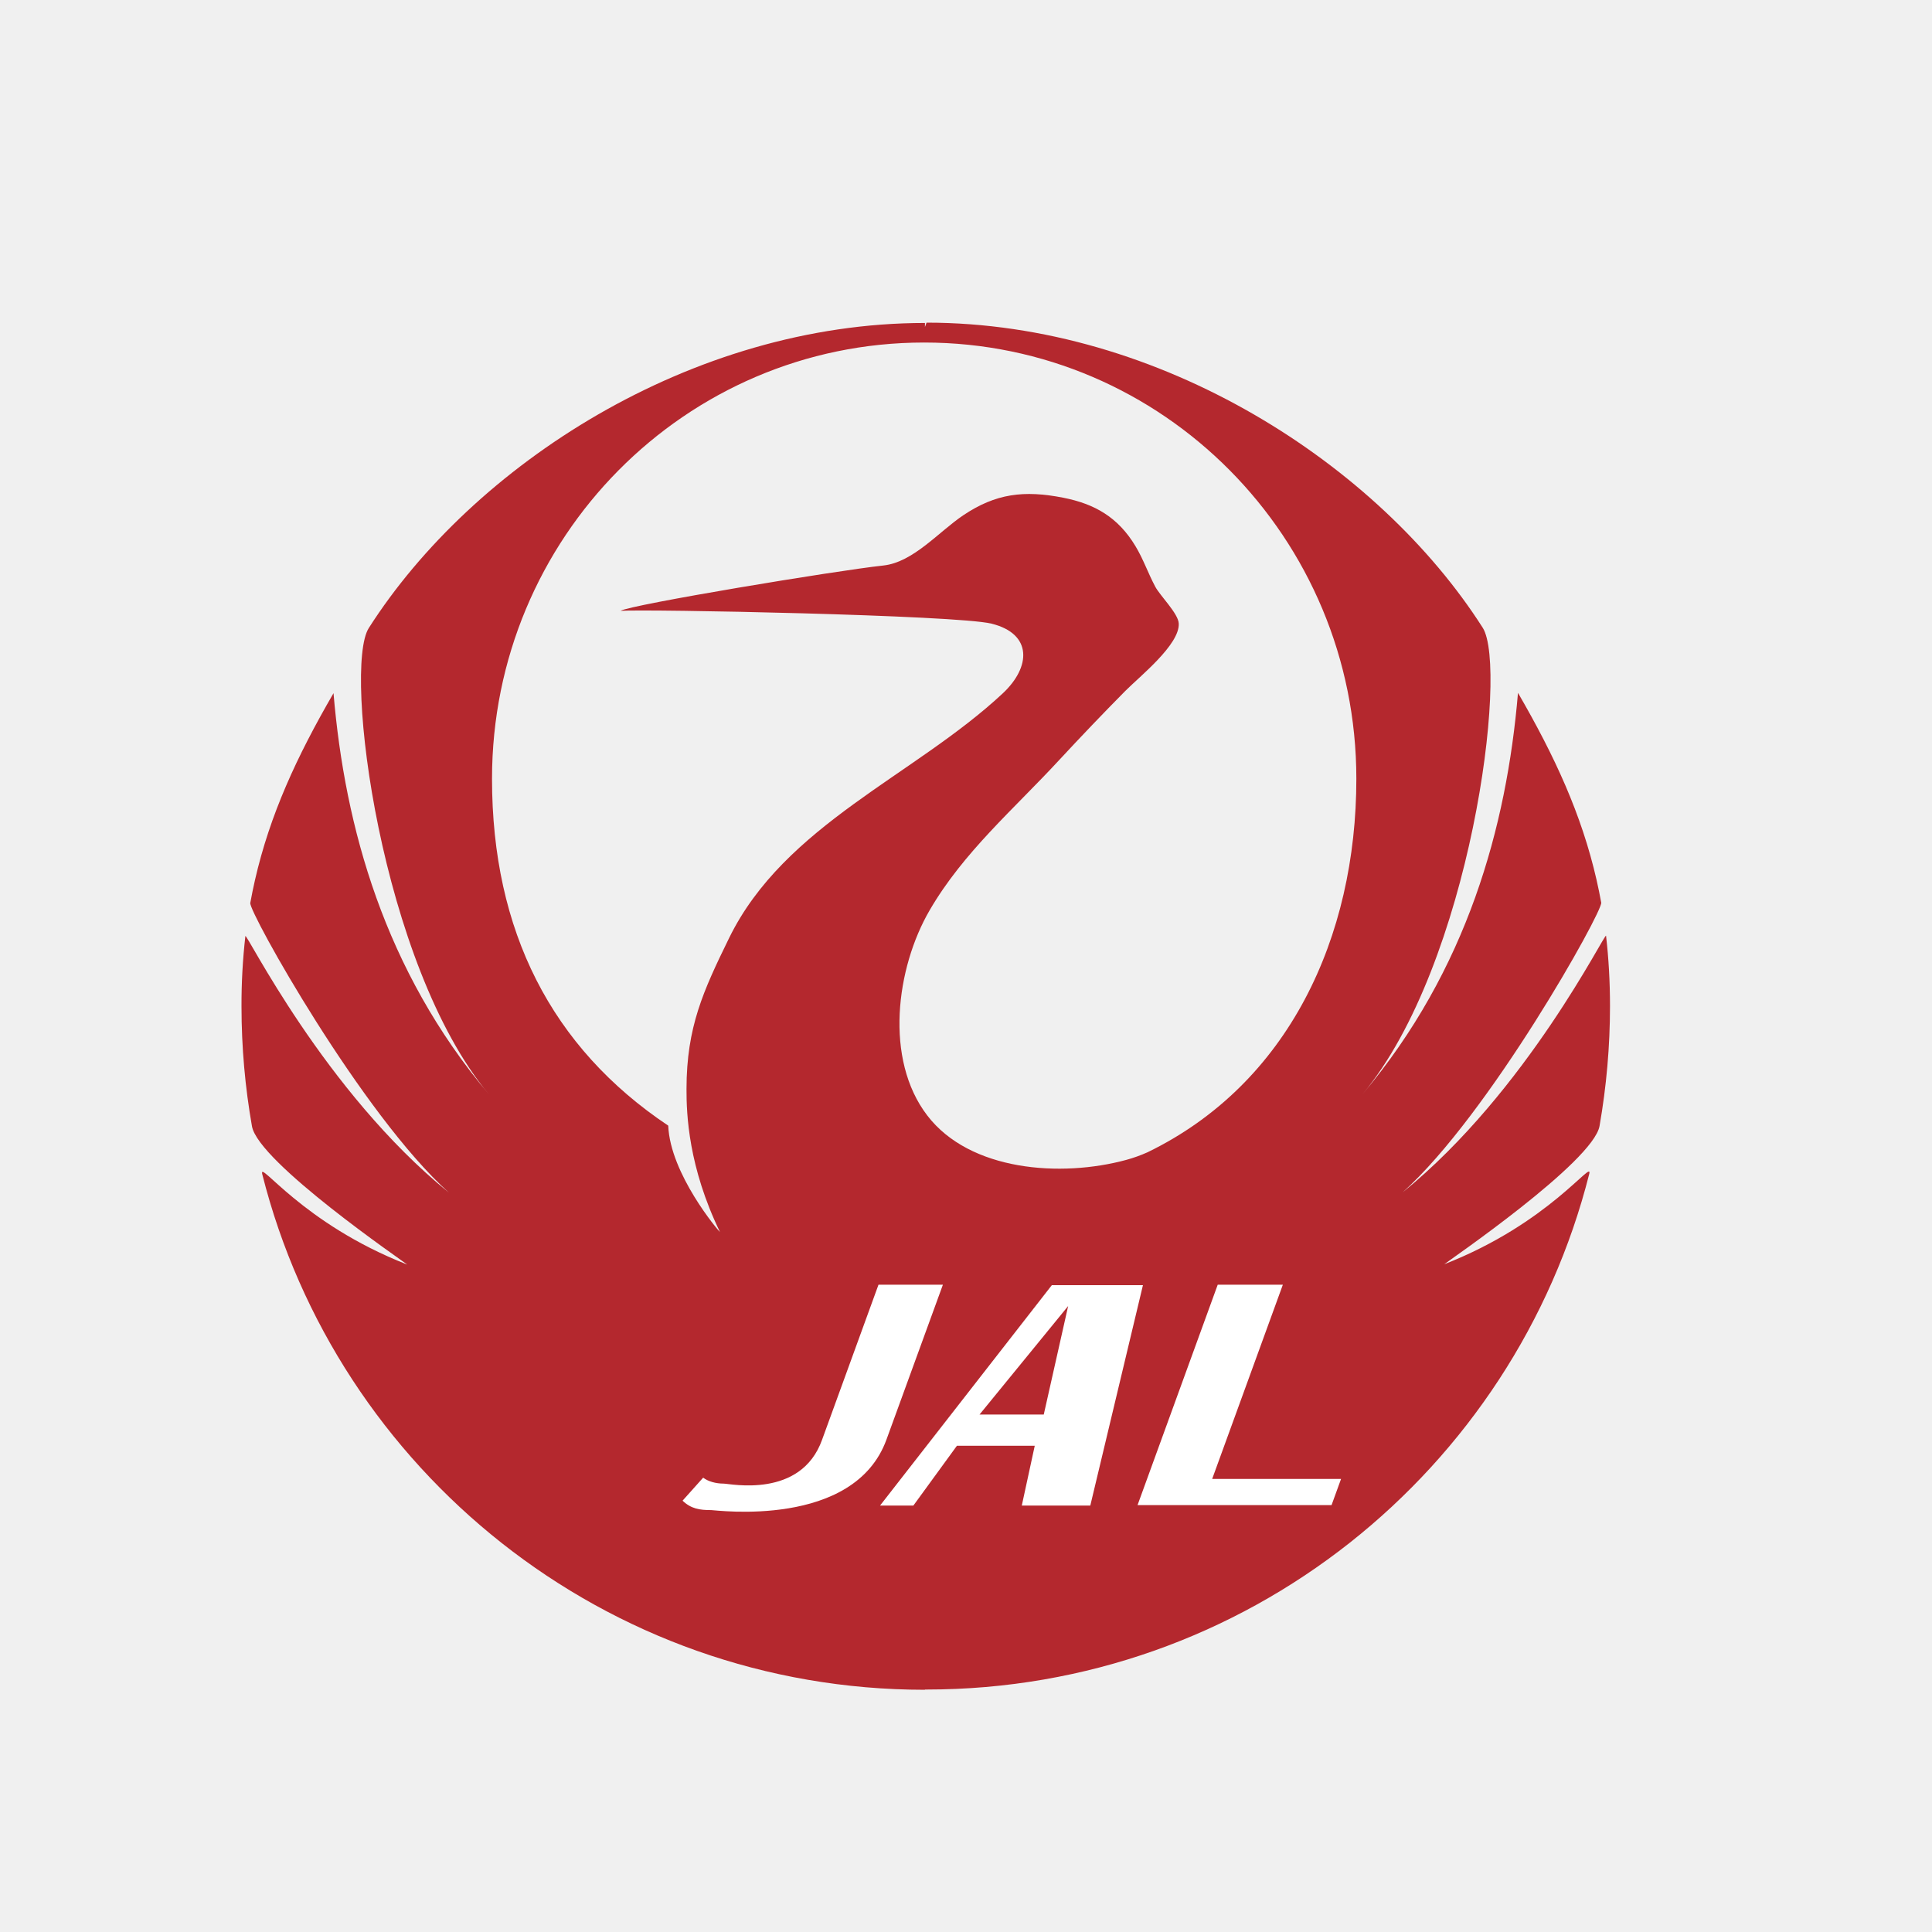
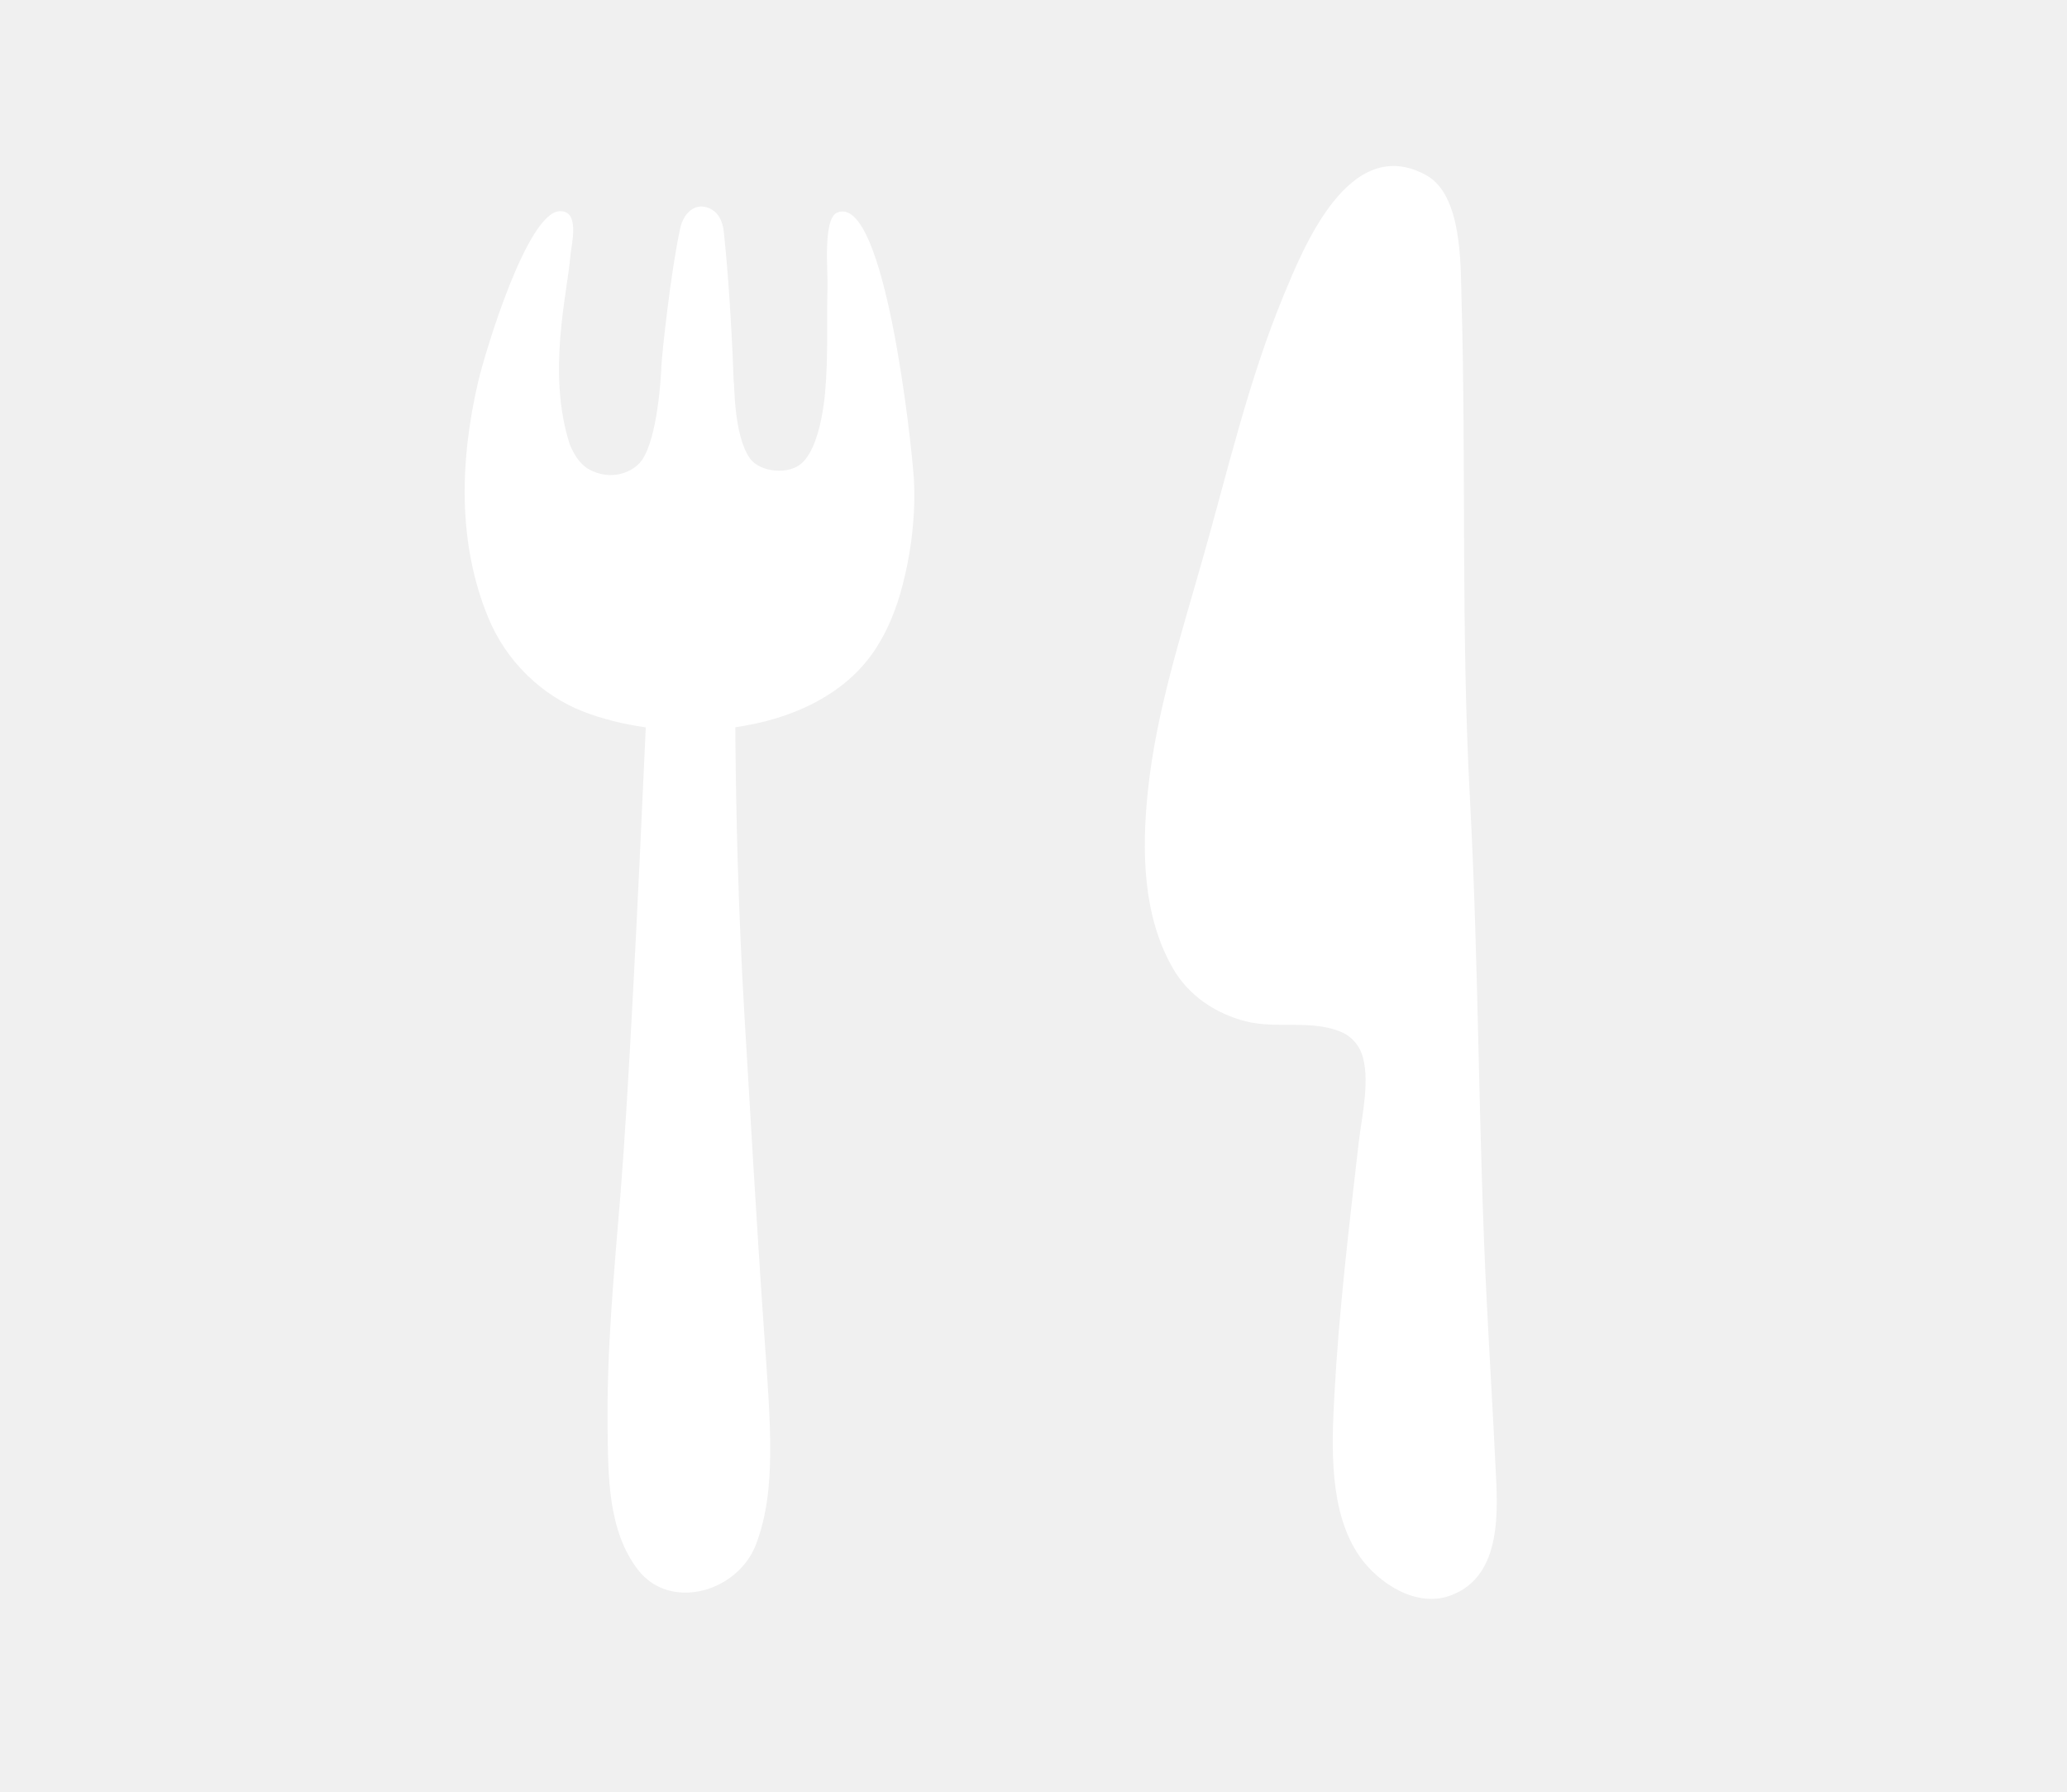
- <svg xmlns="http://www.w3.org/2000/svg" width="24" height="24" viewBox="0 0 24 24" fill="none">
-   <path fill-rule="evenodd" clip-rule="evenodd" d="M19.87 13.988C19.956 13.496 20 12.997 20 12.498C20 12.191 19.983 11.901 19.951 11.625C19.945 11.565 18.975 13.553 17.424 14.812C18.503 13.845 19.91 11.323 19.891 11.213C19.874 11.119 19.854 11.024 19.833 10.93C19.647 10.117 19.313 9.393 18.857 8.607C18.716 10.276 18.223 12.053 16.928 13.59C18.271 11.977 18.739 8.304 18.419 7.798C17.13 5.777 14.416 4.008 11.51 4.008L11.49 4.062V4.012C8.584 4.012 5.87 5.781 4.581 7.802C4.261 8.307 4.728 11.981 6.072 13.593C4.777 12.056 4.284 10.279 4.143 8.611C3.687 9.397 3.353 10.12 3.167 10.934C3.146 11.028 3.126 11.122 3.109 11.217C3.089 11.326 4.497 13.848 5.576 14.815C4.025 13.556 3.055 11.569 3.048 11.629C3.015 11.918 2.999 12.21 3 12.502C3 13.01 3.045 13.507 3.13 13.991C3.209 14.438 5.012 15.67 5.059 15.709C3.749 15.197 3.209 14.393 3.258 14.587C4.187 18.267 7.52 20.991 11.49 20.991V20.988L11.51 20.988C15.479 20.988 18.812 18.264 19.742 14.583C19.791 14.389 19.251 15.193 17.941 15.705C17.988 15.666 19.79 14.435 19.87 13.988ZM14.255 14.314C14.169 14.352 14.082 14.384 13.993 14.408C13.179 14.63 12.048 14.548 11.519 13.857C10.983 13.158 11.132 12.024 11.548 11.308C11.968 10.585 12.598 10.048 13.159 9.44C13.428 9.15 13.701 8.864 13.979 8.583C14.16 8.401 14.654 8.009 14.643 7.747C14.639 7.623 14.414 7.405 14.351 7.288C14.26 7.117 14.203 6.946 14.105 6.784C13.889 6.425 13.599 6.26 13.209 6.183C12.721 6.087 12.37 6.13 11.966 6.401C11.662 6.605 11.345 6.985 10.973 7.025C10.386 7.088 7.83 7.512 7.709 7.588C8.024 7.565 11.879 7.64 12.316 7.747C12.829 7.873 12.806 8.287 12.457 8.613C11.361 9.636 9.746 10.245 9.057 11.653C8.735 12.312 8.529 12.758 8.528 13.527C8.527 13.845 8.552 14.496 8.944 15.305C8.926 15.293 8.325 14.583 8.301 13.983C6.85 13.013 6.112 11.562 6.112 9.674C6.112 6.681 8.515 4.255 11.48 4.255C14.445 4.255 16.849 6.681 16.849 9.674C16.849 11.642 16.008 13.463 14.255 14.314Z" fill="#B4282E" />
-   <path fill-rule="evenodd" clip-rule="evenodd" d="M11.713 15.959L11.012 17.883C10.609 18.992 8.895 18.759 8.835 18.759C8.694 18.759 8.586 18.744 8.479 18.642L8.735 18.356C8.796 18.403 8.892 18.43 8.99 18.43C9.069 18.43 9.95 18.622 10.213 17.883L10.913 15.959H11.713ZM16.659 18.372L16.541 18.697H14.131L15.127 15.959H15.936L15.058 18.372H16.659ZM13.066 15.965L10.932 18.703H11.346L11.887 17.96H12.854L12.693 18.703H13.544L14.198 15.965H13.066ZM12.168 17.572L13.269 16.224L12.966 17.572H12.168Z" fill="white" />
+ <svg xmlns="http://www.w3.org/2000/svg" width="45" height="39" viewBox="0 0 45 39" fill="none">
+   <path d="M32.557 31.9C32.502 30.727 32.429 29.56 32.371 28.395C32.183 24.752 32.198 21.055 32.002 17.394C31.805 13.76 31.921 10.124 31.818 6.491C31.797 5.735 31.83 4.244 31.049 3.813C29.368 2.889 28.37 5.411 27.942 6.438C27.172 8.302 26.726 10.263 26.175 12.194C25.706 13.847 25.172 15.495 24.991 17.207C24.856 18.491 24.869 19.929 25.54 21.086C25.877 21.667 26.459 22.063 27.122 22.231C27.811 22.407 28.598 22.176 29.251 22.487C29.42 22.568 29.568 22.737 29.636 22.908C29.847 23.458 29.647 24.293 29.581 24.861C29.371 26.69 29.149 28.537 29.05 30.374C28.991 31.485 28.927 32.908 29.599 33.877C30.011 34.465 30.846 35.014 31.599 34.721C32.725 34.29 32.604 32.834 32.557 31.9Z" fill="white" />
+   <path d="M18.23 4.625C17.907 4.754 18.029 5.911 18.015 6.267C17.994 6.906 18.037 7.751 17.96 8.579C17.96 8.586 17.959 8.591 17.958 8.596C17.951 8.654 17.946 8.716 17.936 8.781C17.926 8.845 17.916 8.906 17.908 8.968C17.839 9.372 17.707 9.85 17.459 10.079C17.177 10.341 16.546 10.286 16.326 9.976C15.968 9.472 15.995 8.347 15.973 8.314C15.958 7.781 15.88 6.171 15.764 5.109C15.755 5.029 15.739 4.548 15.3 4.497C15.095 4.474 14.879 4.649 14.809 4.968C14.603 5.909 14.41 7.703 14.398 7.986C14.395 8.013 14.394 8.045 14.394 8.071C14.394 8.071 14.393 8.077 14.393 8.079C14.392 8.137 14.322 9.543 13.966 10.028C13.78 10.282 13.298 10.482 12.818 10.213C12.627 10.105 12.496 9.896 12.404 9.673C11.902 8.111 12.352 6.391 12.417 5.572C12.435 5.341 12.644 4.571 12.179 4.597C11.477 4.635 10.572 7.623 10.41 8.308C10.013 10.012 9.953 11.832 10.643 13.476C11.027 14.386 11.777 15.131 12.707 15.492C13.119 15.65 13.576 15.765 14.059 15.832C13.885 19.705 13.688 23.747 13.508 25.997C13.369 27.689 13.206 29.401 13.228 31.101C13.241 32.116 13.23 33.327 13.897 34.179C14.594 35.068 16.065 34.659 16.462 33.608C16.908 32.423 16.778 31.042 16.626 28.866C16.474 26.688 16.303 23.716 16.208 22.118C16.07 19.764 16.022 17.707 16.008 15.83C17.247 15.653 18.402 15.122 19.049 14.144C19.332 13.717 19.519 13.239 19.647 12.748C19.842 12.003 19.938 11.188 19.895 10.42C19.852 9.713 19.271 4.208 18.23 4.625Z" fill="white" />
</svg>
